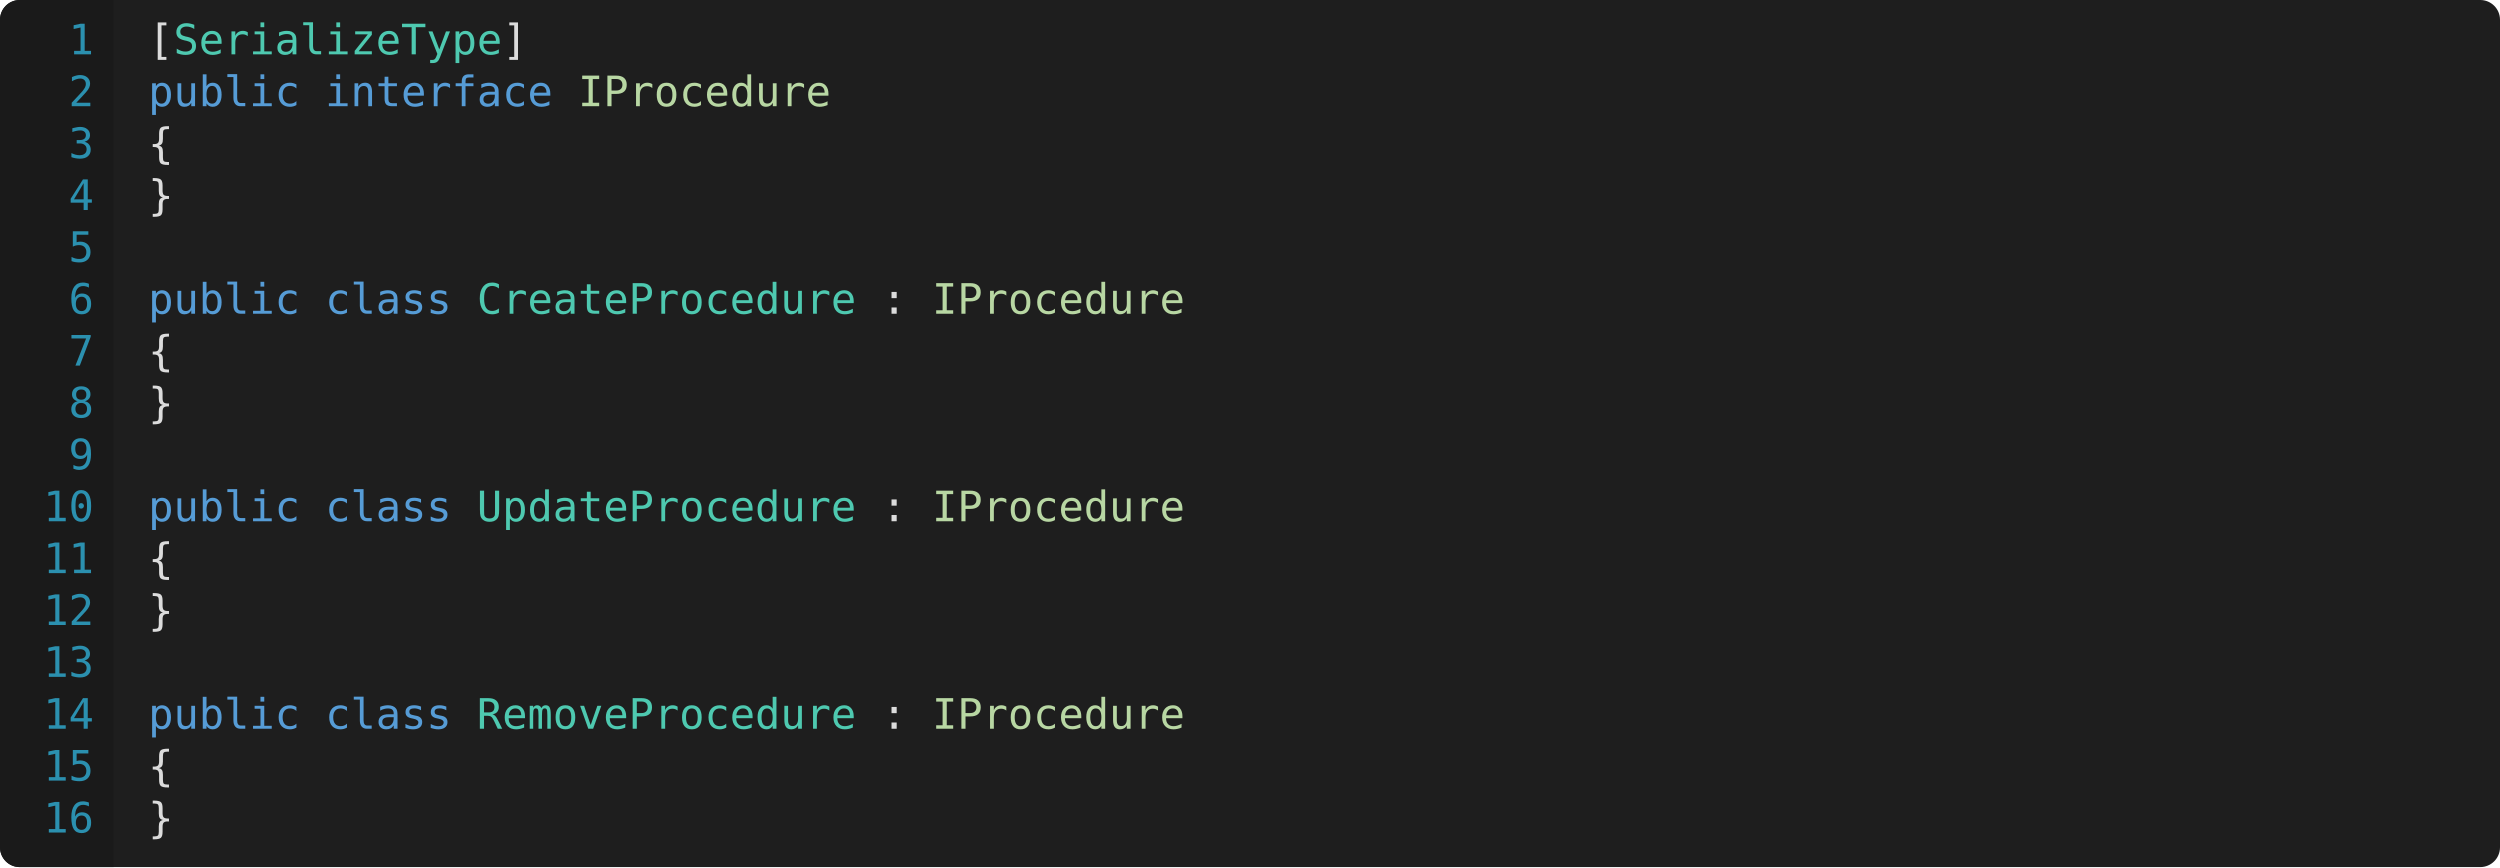
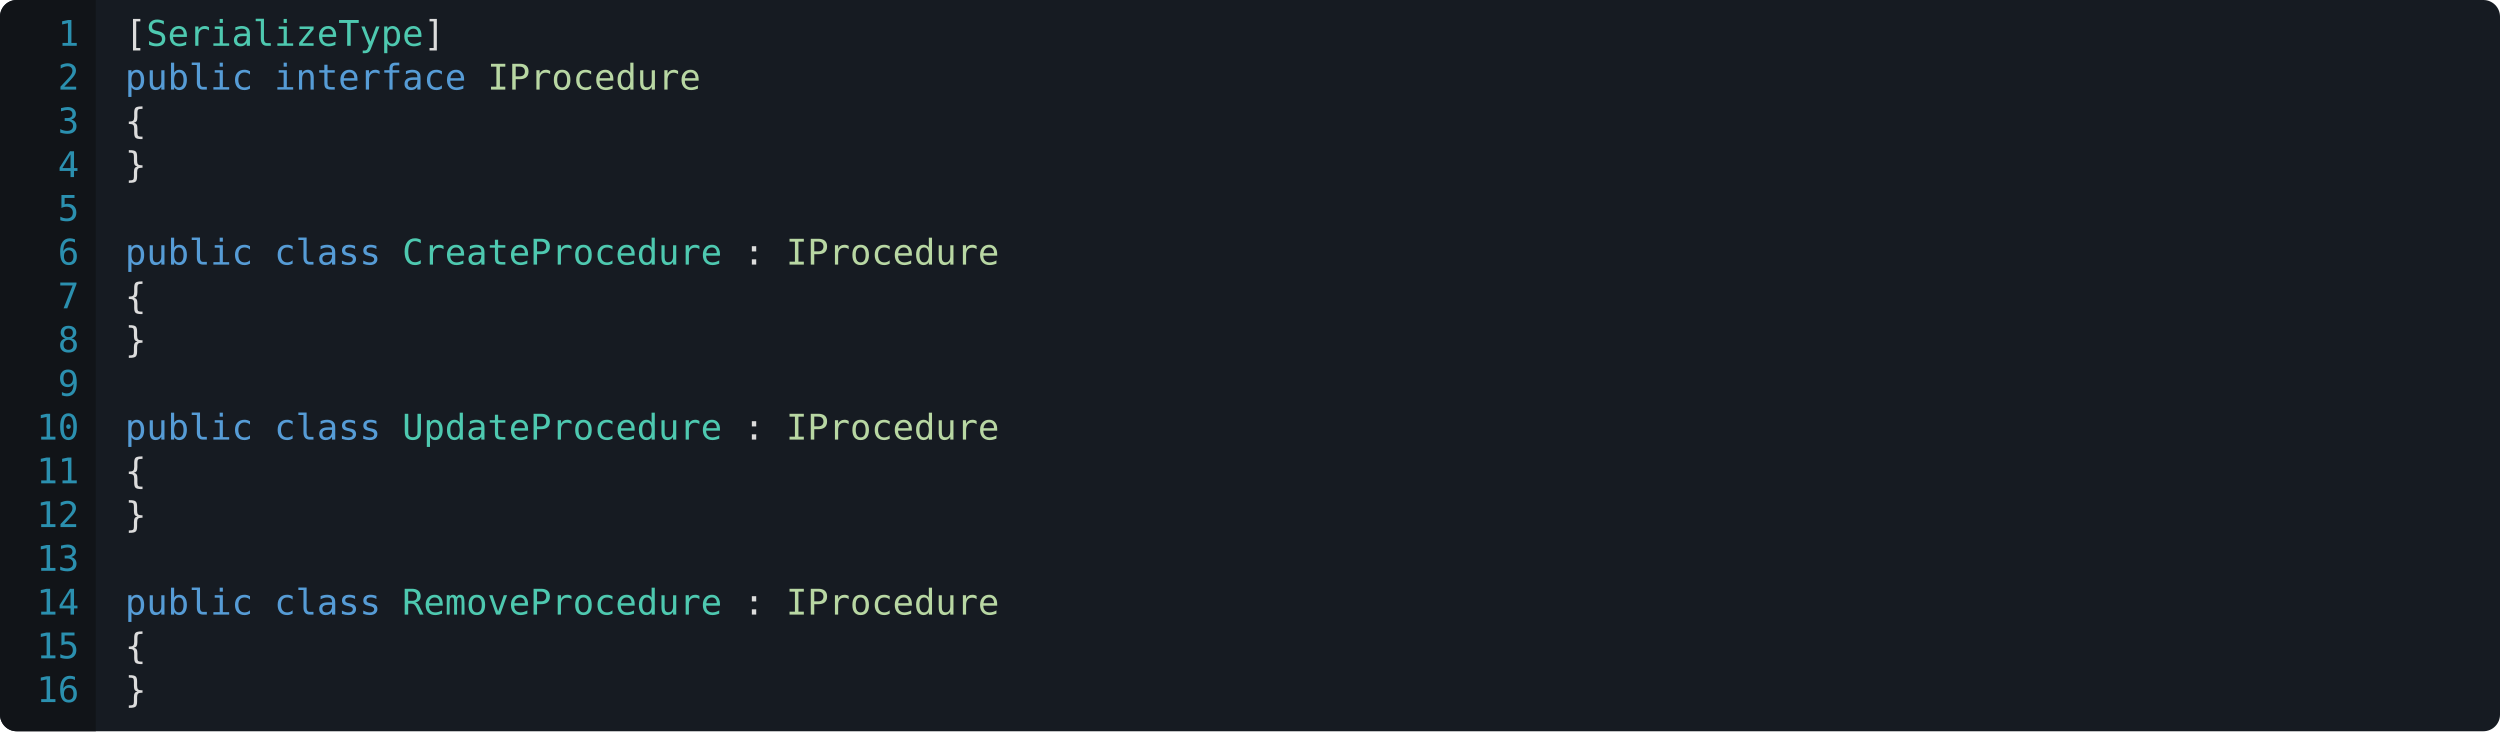
- <svg xmlns="http://www.w3.org/2000/svg" viewBox="0 0 1012351" width="1012" height="351">
+ <svg xmlns="http://www.w3.org/2000/svg" viewBox="0 0 1200 351" width="1200" height="351">
  <defs>
    <clipPath id="round-left-corners">
      <rect x="0" y="0" width="100" height="100%" rx="8" ry="8" />
    </clipPath>
  </defs>
  <style>
		.code { font: 17px Consolas; fill: rgba(220, 220, 220, 255); }
- 		.code-background { fill: rgba(30, 30, 30, 255); }
- 		.code-background-linenumber { fill: rgba(26, 26, 26, 255) }
+ 		.code-background { fill: #161b22; }
+ 		.code-background-linenumber { fill: #111418; }
		.c-ln { font: 17px Consolas; fill: #2b90af; text-anchor: end; pointer-events: none; user-select: none; }
		.c-keyword { fill: rgba(86, 156, 214, 255); }
		.c-control { fill: rgba(216, 160, 223, 255); }
		.c-string { fill: rgba(214, 157, 133, 255); }
		.c-numeric { fill: rgba(181, 207, 168, 255); }
		.c-comment { fill: rgba(87, 166, 74, 255); }
		.c-class { fill: rgba(78, 201, 176, 255); }
		.c-interface { fill: rgba(184, 215, 163, 255); }
		.c-enum { fill: rgba(184, 215, 163, 255); }
		.c-structure { fill: rgba(134, 198, 145, 255); }
		.c-method { fill: rgba(220, 220, 170, 255); }
		.c-parameter { fill: rgba(156, 220, 254, 255); }
		.c-local { fill: rgba(156, 220, 254, 255); }
	</style>
  <rect x="0" y="0" width="100%" height="100%" rx="8" ry="8" class="code-background" />
  <rect x="0" y="0" width="46" height="100%" class="code-background-linenumber" clip-path="url(#round-left-corners)" />
  <text x="38" y="22" class="c-ln">1</text>
  <text x="38" y="43" class="c-ln">2</text>
  <text x="38" y="64" class="c-ln">3</text>
  <text x="38" y="85" class="c-ln">4</text>
  <text x="38" y="106" class="c-ln">5</text>
  <text x="38" y="127" class="c-ln">6</text>
  <text x="38" y="148" class="c-ln">7</text>
  <text x="38" y="169" class="c-ln">8</text>
  <text x="38" y="190" class="c-ln">9</text>
  <text x="38" y="211" class="c-ln">10</text>
  <text x="38" y="232" class="c-ln">11</text>
  <text x="38" y="253" class="c-ln">12</text>
  <text x="38" y="274" class="c-ln">13</text>
  <text x="38" y="295" class="c-ln">14</text>
  <text x="38" y="316" class="c-ln">15</text>
  <text x="38" y="337" class="c-ln">16</text>
  <text x="60" y="22" class="code">[<tspan class="c-class">SerializeType</tspan>]</text>
  <text x="60" y="43" class="code">
    <tspan class="c-keyword">public</tspan>
    <tspan class="c-keyword">interface</tspan>
    <tspan class="c-interface">IProcedure</tspan>
  </text>
  <text x="60" y="64" class="code">{</text>
  <text x="60" y="85" class="code">}</text>
  <text x="60" y="127" class="code">
    <tspan class="c-keyword">public</tspan>
    <tspan class="c-keyword">class</tspan>
    <tspan class="c-class">CreateProcedure</tspan> : <tspan class="c-interface">IProcedure</tspan>
  </text>
  <text x="60" y="148" class="code">{</text>
  <text x="60" y="169" class="code">}</text>
  <text x="60" y="211" class="code">
    <tspan class="c-keyword">public</tspan>
    <tspan class="c-keyword">class</tspan>
    <tspan class="c-class">UpdateProcedure</tspan> : <tspan class="c-interface">IProcedure</tspan>
  </text>
  <text x="60" y="232" class="code">{</text>
  <text x="60" y="253" class="code">}</text>
  <text x="60" y="295" class="code">
    <tspan class="c-keyword">public</tspan>
    <tspan class="c-keyword">class</tspan>
    <tspan class="c-class">RemoveProcedure</tspan> : <tspan class="c-interface">IProcedure</tspan>
  </text>
  <text x="60" y="316" class="code">{</text>
  <text x="60" y="337" class="code">}</text>
</svg>
